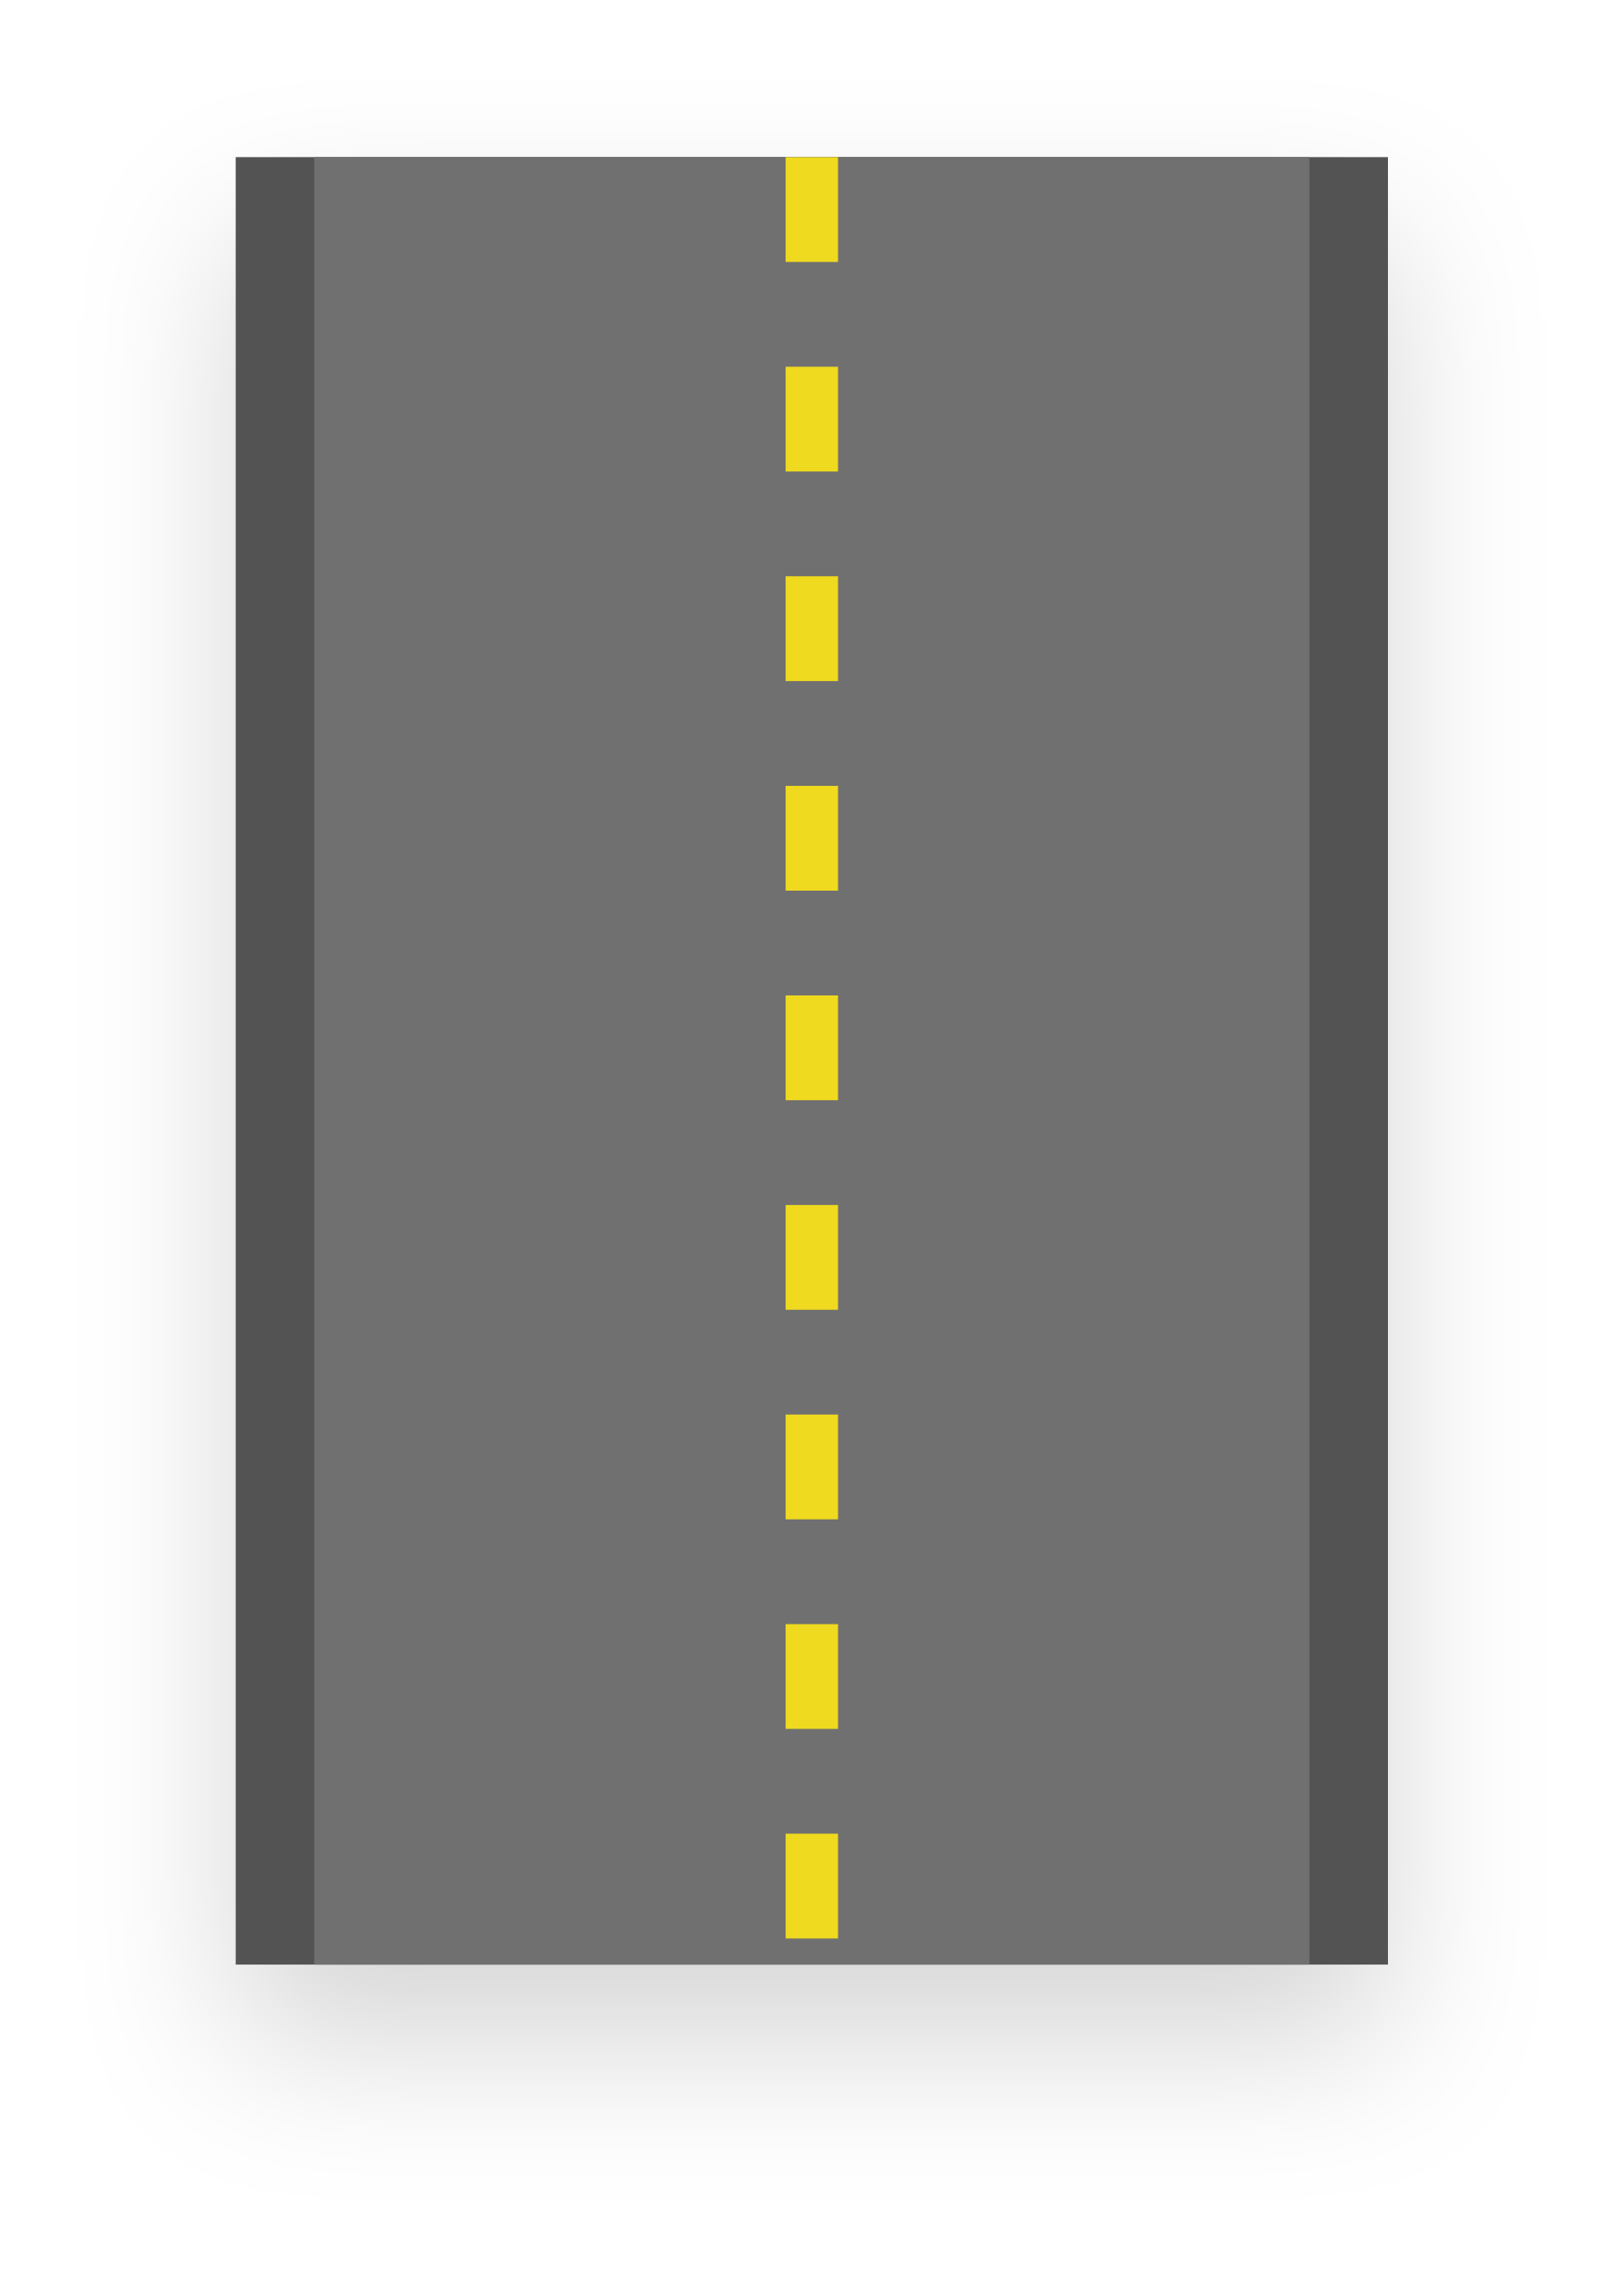
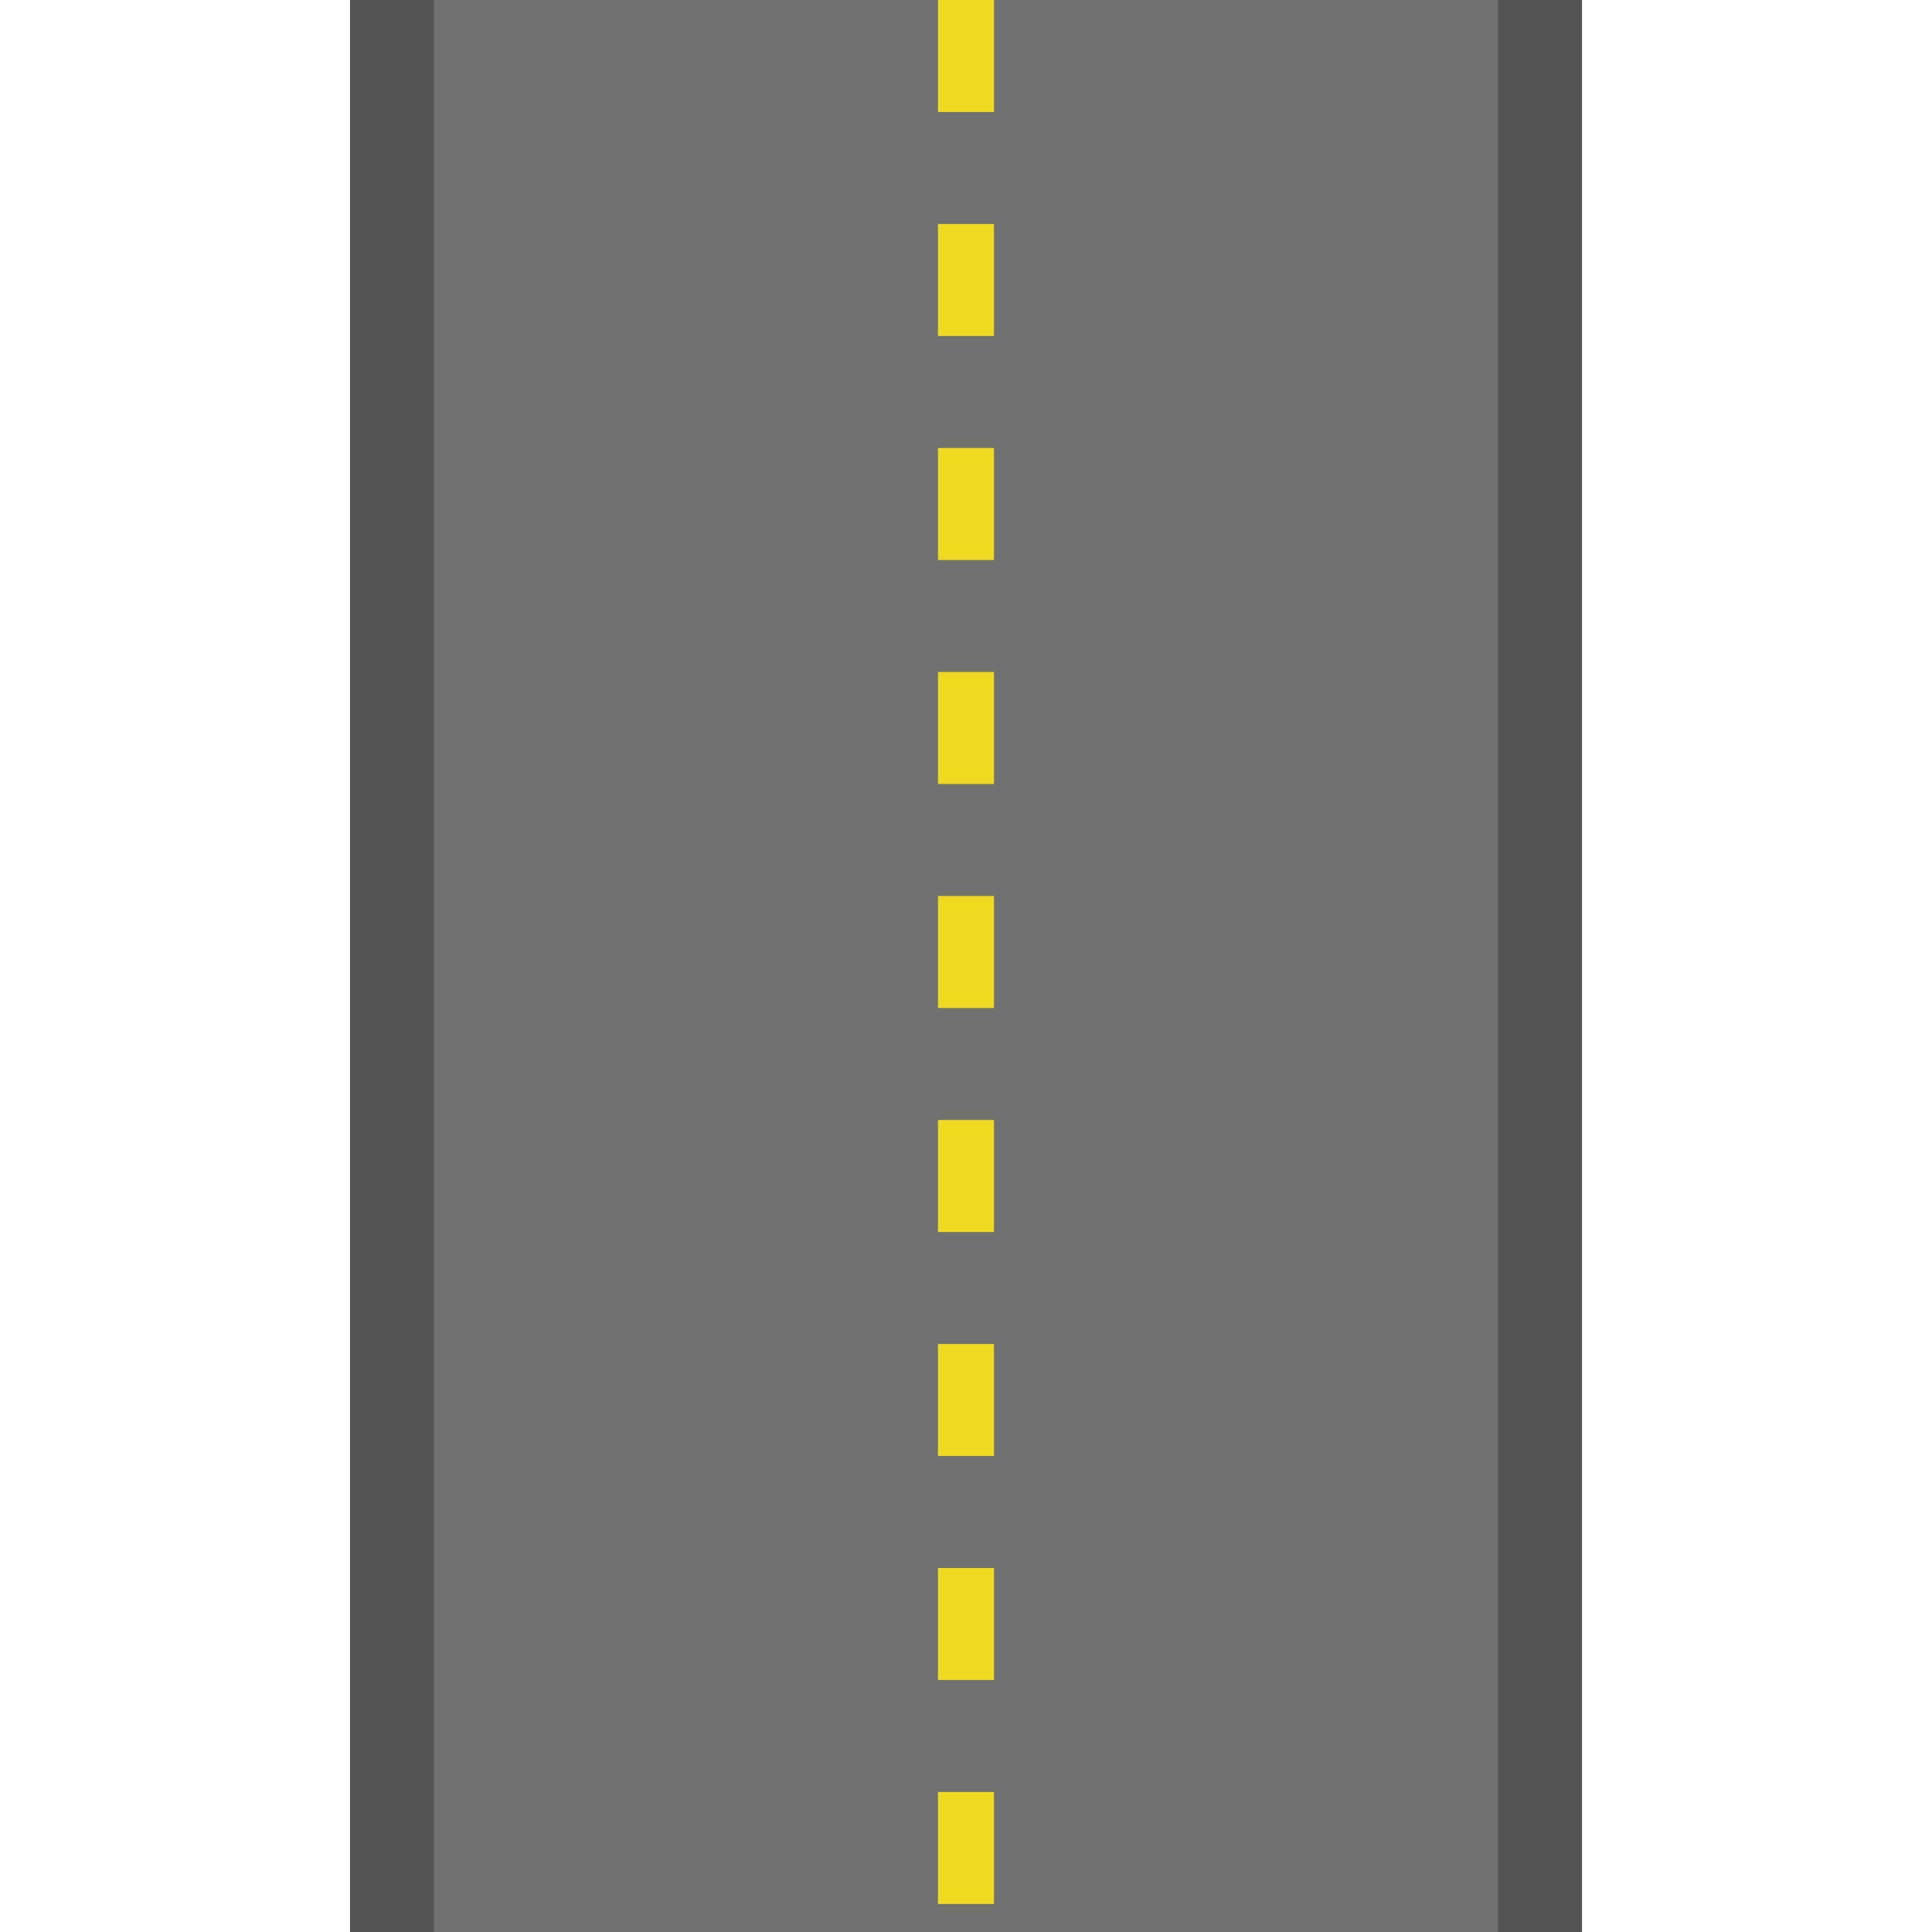
- <svg xmlns="http://www.w3.org/2000/svg" width="62" height="87" viewBox="0 0 62 87">
+ <svg xmlns="http://www.w3.org/2000/svg" id="Ebene_4" data-name="Ebene 4" viewBox="0 0 69 69">
  <defs>
-     <filter id="a" x="0" y="0" width="62" height="87" filterUnits="userSpaceOnUse">
-       <feOffset dy="3" input="SourceAlpha" />
-       <feGaussianBlur stdDeviation="3" result="b" />
-       <feFlood flood-opacity="0.161" />
-       <feComposite operator="in" in2="b" />
-       <feComposite in="SourceGraphic" />
-     </filter>
+     <style>
+       .cls-1 {
+         fill: #efda1f;
+       }
+ 
+       .cls-2 {
+         fill: #717171;
+       }
+ 
+       .cls-3 {
+         fill: #555454;
+       }
+     </style>
  </defs>
-   <g transform="translate(-792 106.918)">
-     <g transform="matrix(1, 0, 0, 1, 792, -106.92)" filter="url(#a)">
-       <rect width="44" height="69" transform="translate(9 6)" fill="#535353" />
-     </g>
-     <rect width="38" height="69" transform="translate(804 -100.918)" fill="#707070" />
-     <path d="M1,68H-1V64H1Zm0-8H-1V56H1Zm0-8H-1V48H1Zm0-8H-1V40H1Zm0-8H-1V32H1Zm0-8H-1V24H1Zm0-8H-1V16H1Zm0-8H-1V8H1ZM1,4H-1V0H1Z" transform="translate(823 -100.918)" fill="#efda1f" />
-   </g>
+   <rect class="cls-3" x="12.5" y="0" width="44" height="69" />
+   <rect class="cls-2" x="15.5" y="0" width="38" height="69" />
+   <path class="cls-1" d="M35.5,68h-2v-4h2v4Zm0-8h-2v-4h2v4Zm0-8h-2v-4h2v4Zm0-8h-2v-4h2v4Zm0-8h-2v-4h2v4Zm0-8h-2v-4h2v4Zm0-8h-2v-4h2v4Zm0-8h-2v-4h2v4Zm0-8h-2V0h2v4Z" />
</svg>
